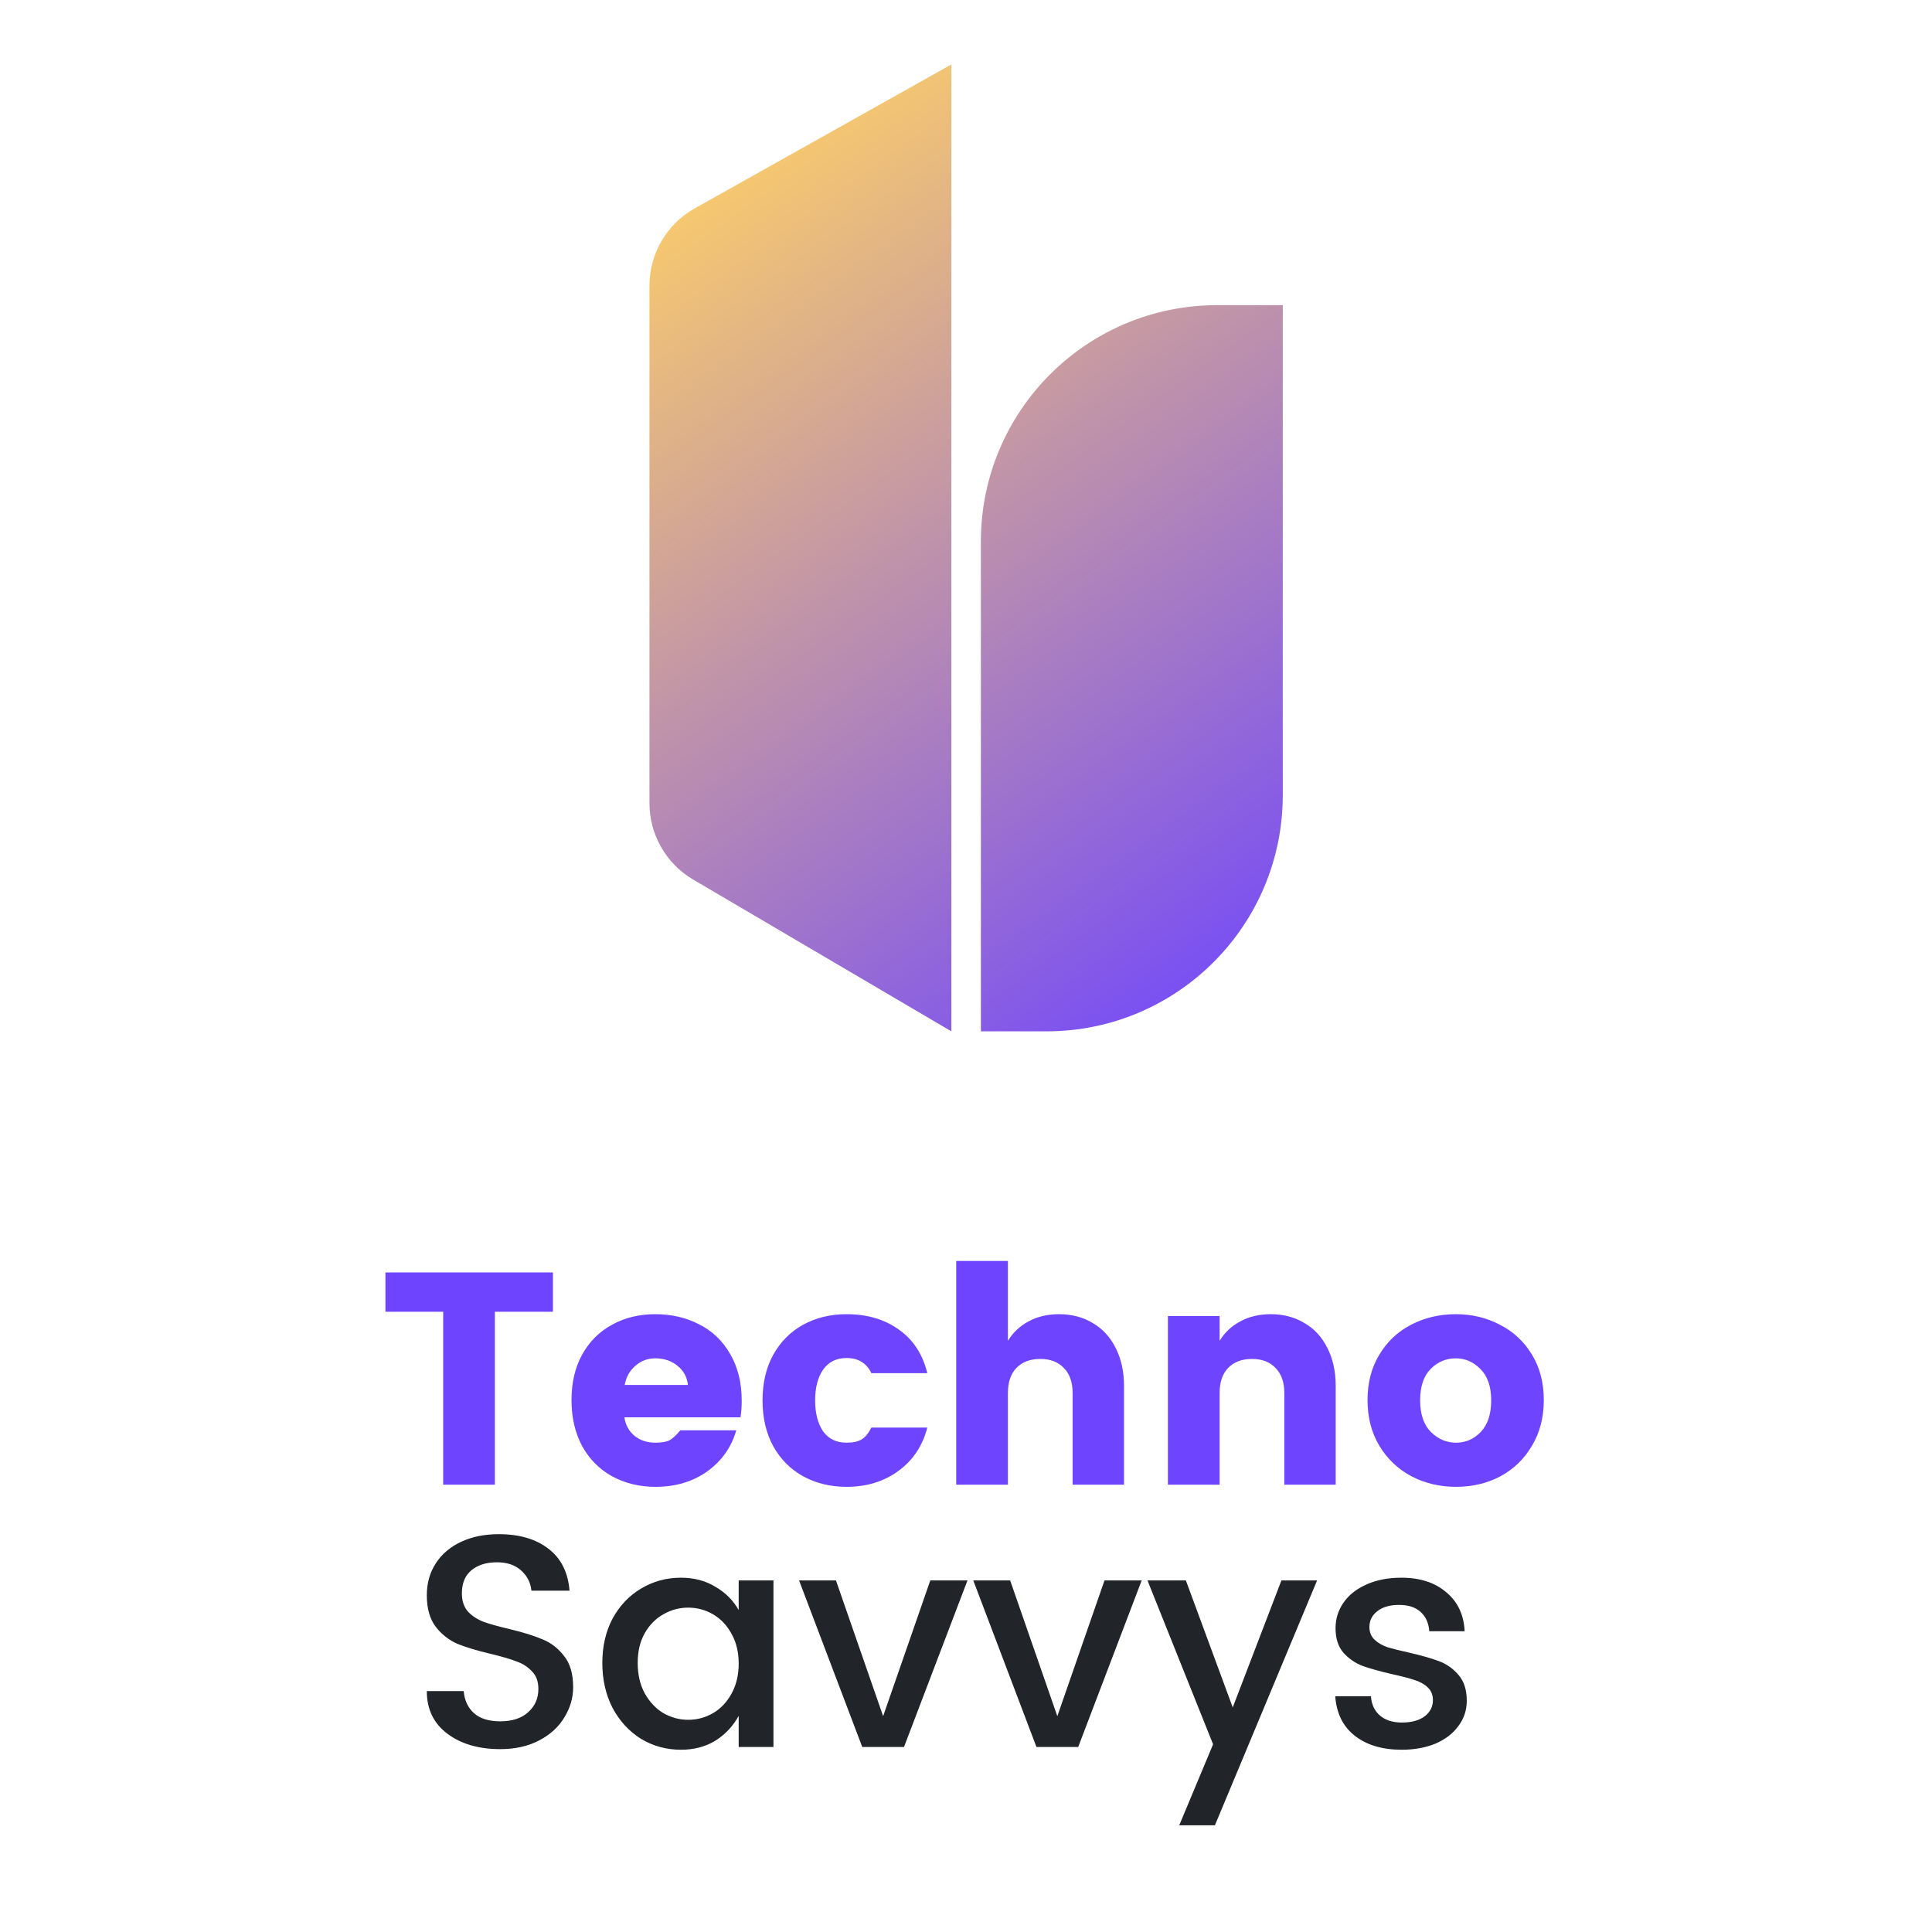
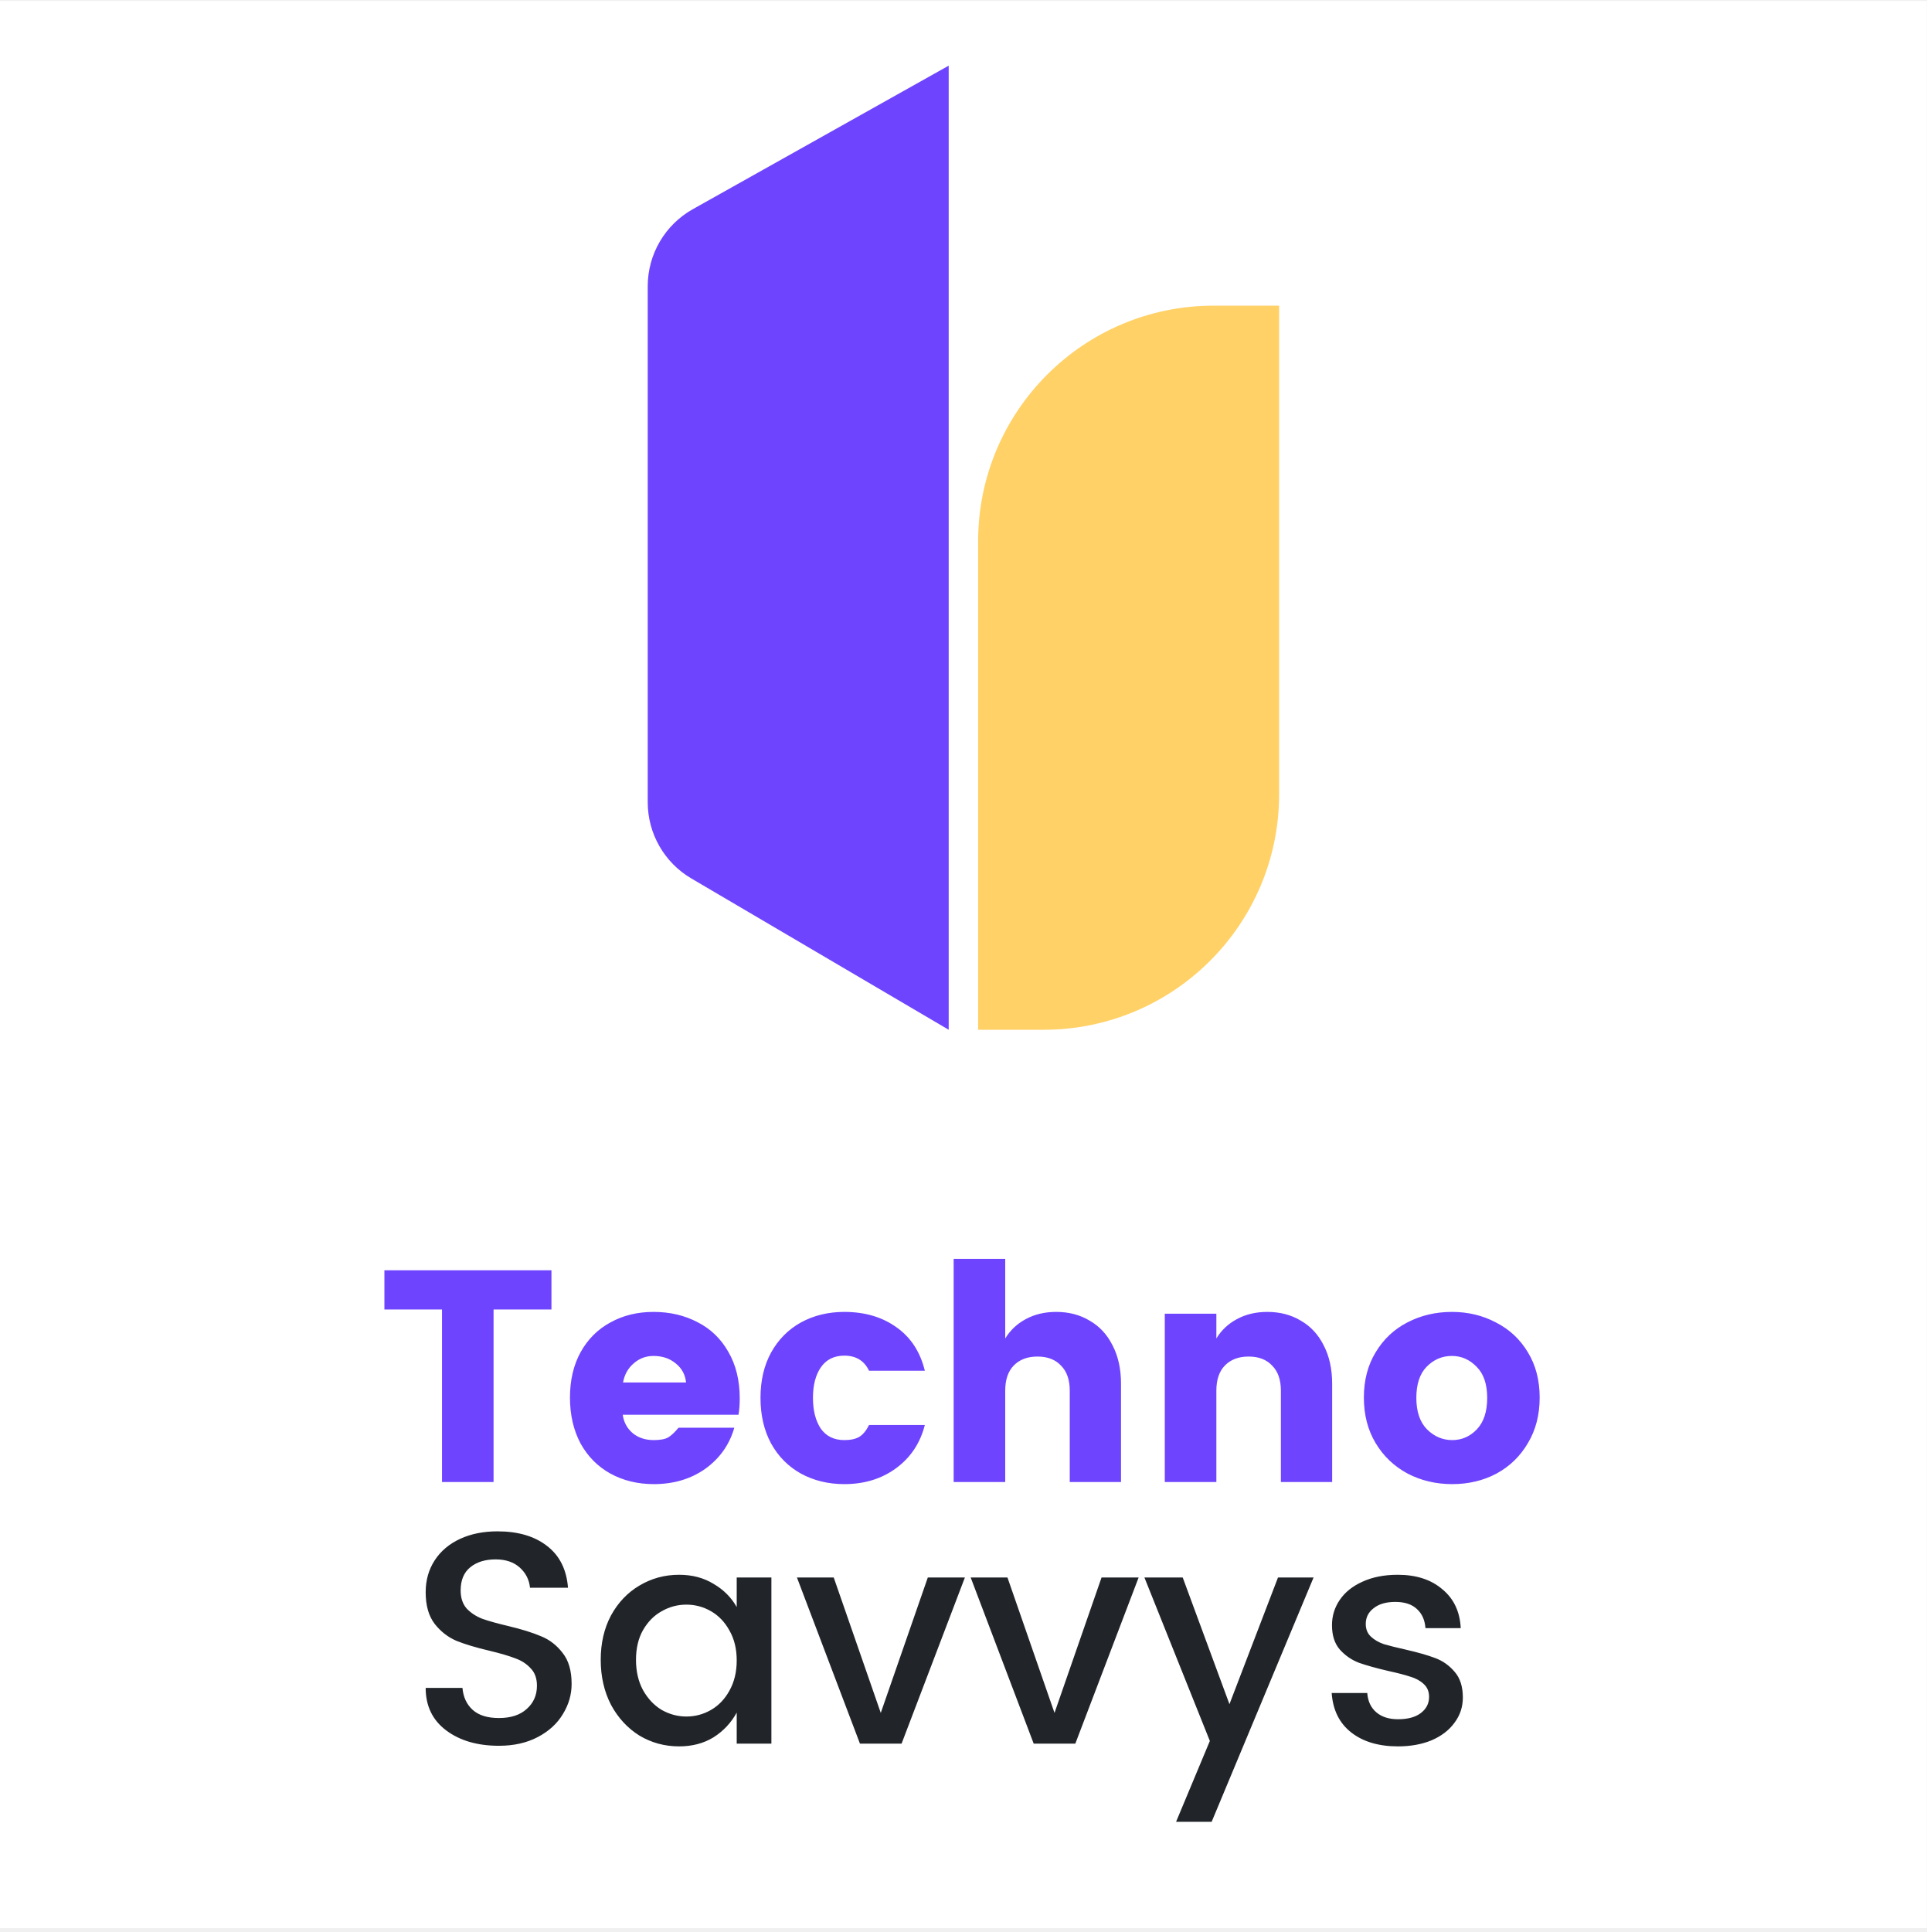
- <svg xmlns="http://www.w3.org/2000/svg" width="402" height="402" viewBox="0 0 402 402" fill="none">
-   <rect width="402" height="402" fill="white" />
-   <path d="M204.098 214.596V112.658C204.098 85.506 226.109 63.495 253.261 63.495H266.915V165.433C266.915 192.585 244.904 214.596 217.752 214.596H204.098Z" fill="url(#paint0_linear_58_94)" />
-   <path d="M144.229 183.015C138.596 179.704 135.136 173.657 135.136 167.122L135.136 59.439C135.136 52.77 138.737 46.621 144.554 43.359L197.953 13.412V214.596L144.229 183.015Z" fill="url(#paint1_linear_58_94)" />
-   <path d="M115.051 264.768V272.946H102.972V308.931H92.215V272.946H80.199V264.768H115.051ZM154.332 291.505C154.332 292.721 154.248 293.853 154.08 294.902H129.923C130.133 296.454 130.825 297.733 131.999 298.739C133.173 299.704 134.641 300.186 136.403 300.186C137.745 300.186 138.751 299.997 139.422 299.62C140.093 299.201 140.806 298.53 141.561 297.607H153.2C152.193 301.13 150.18 303.982 147.16 306.163C144.141 308.302 140.555 309.371 136.403 309.371C133.047 309.371 130.028 308.637 127.343 307.169C124.701 305.701 122.625 303.604 121.115 300.878C119.647 298.11 118.914 294.923 118.914 291.316C118.914 287.709 119.647 284.563 121.115 281.879C122.625 279.153 124.701 277.077 127.343 275.651C129.986 274.183 132.984 273.449 136.34 273.449C139.737 273.449 142.798 274.162 145.525 275.588C148.251 276.972 150.39 279.027 151.941 281.753C153.535 284.48 154.332 287.73 154.332 291.505ZM143.134 288.17C142.966 286.535 142.253 285.214 140.995 284.207C139.737 283.158 138.185 282.634 136.34 282.634C134.746 282.634 133.362 283.158 132.188 284.207C131.013 285.214 130.279 286.535 129.986 288.17H143.134ZM176.152 273.449C180.43 273.449 184.057 274.519 187.035 276.658C190.013 278.755 191.984 281.774 192.949 285.717H181.31C180.304 283.62 178.584 282.571 176.152 282.571C174.013 282.571 172.377 283.389 171.245 285.025C170.154 286.619 169.609 288.737 169.609 291.379C169.609 294.021 170.154 296.16 171.245 297.796C172.377 299.389 174.013 300.186 176.152 300.186C177.494 300.186 178.542 299.956 179.297 299.494C180.052 299.033 180.723 298.215 181.31 297.041H192.949C191.984 300.815 189.992 303.814 186.972 306.037C183.952 308.26 180.346 309.371 176.152 309.371C172.796 309.371 169.777 308.637 167.093 307.169C164.45 305.701 162.374 303.604 160.864 300.878C159.396 298.152 158.663 294.986 158.663 291.379C158.663 287.772 159.396 284.626 160.864 281.942C162.374 279.216 164.45 277.119 167.093 275.651C169.777 274.183 172.796 273.449 176.152 273.449ZM220.353 273.449C222.995 273.449 225.323 274.057 227.336 275.274C229.391 276.448 230.985 278.168 232.117 280.432C233.292 282.697 233.879 285.36 233.879 288.422V308.931H223.184V289.869C223.184 287.604 222.576 285.864 221.36 284.647C220.185 283.389 218.55 282.76 216.453 282.76C214.356 282.76 212.699 283.389 211.483 284.647C210.308 285.864 209.721 287.604 209.721 289.869V308.931H198.963V262.377H209.721V278.985C210.77 277.266 212.196 275.924 213.999 274.959C215.844 273.953 217.962 273.449 220.353 273.449ZM264.403 273.449C267.045 273.449 269.372 274.057 271.386 275.274C273.441 276.448 275.034 278.168 276.167 280.432C277.341 282.697 277.928 285.36 277.928 288.422V308.931H267.233V289.869C267.233 287.604 266.625 285.864 265.409 284.647C264.235 283.389 262.599 282.76 260.502 282.76C258.405 282.76 256.748 283.389 255.532 284.647C254.358 285.864 253.771 287.604 253.771 289.869V308.931H243.013V273.827H253.771V278.985C254.819 277.266 256.245 275.924 258.049 274.959C259.894 273.953 262.012 273.449 264.403 273.449ZM302.916 273.449C306.271 273.449 309.333 274.183 312.101 275.651C314.911 277.077 317.134 279.153 318.769 281.879C320.405 284.563 321.223 287.709 321.223 291.316C321.223 294.923 320.405 298.089 318.769 300.815C317.176 303.541 314.995 305.659 312.227 307.169C309.459 308.637 306.376 309.371 302.979 309.371C299.582 309.371 296.478 308.637 293.668 307.169C290.858 305.659 288.635 303.541 287 300.815C285.364 298.089 284.546 294.923 284.546 291.316C284.546 287.709 285.364 284.563 287 281.879C288.635 279.153 290.837 277.077 293.605 275.651C296.415 274.183 299.519 273.449 302.916 273.449ZM302.916 282.634C300.861 282.634 299.099 283.389 297.631 284.899C296.205 286.367 295.493 288.527 295.493 291.379C295.493 294.231 296.226 296.412 297.694 297.921C299.204 299.431 300.966 300.186 302.979 300.186C304.992 300.186 306.712 299.431 308.137 297.921C309.563 296.412 310.276 294.231 310.276 291.379C310.276 288.527 309.542 286.367 308.075 284.899C306.607 283.389 304.887 282.634 302.916 282.634Z" fill="#6E44FF" />
-   <path d="M119.257 351.054C119.257 353.277 118.649 355.374 117.432 357.345C116.258 359.316 114.518 360.91 112.211 362.126C109.904 363.342 107.199 363.951 104.095 363.951C99.608 363.951 95.938 362.881 93.086 360.742C90.234 358.603 88.808 355.646 88.808 351.872H96.483C96.651 353.801 97.364 355.332 98.622 356.464C99.88 357.597 101.705 358.163 104.095 358.163C106.57 358.163 108.499 357.534 109.883 356.275C111.309 355.017 112.022 353.403 112.022 351.431C112.022 349.88 111.582 348.663 110.701 347.783C109.862 346.86 108.793 346.168 107.493 345.707C106.192 345.203 104.41 344.679 102.145 344.134C99.293 343.463 96.987 342.771 95.225 342.058C93.464 341.303 91.954 340.128 90.695 338.535C89.437 336.899 88.808 334.697 88.808 331.929C88.808 329.413 89.437 327.19 90.695 325.261C91.954 323.331 93.715 321.843 95.98 320.794C98.245 319.746 100.845 319.221 103.781 319.221C108.059 319.221 111.498 320.228 114.098 322.241C116.74 324.254 118.208 327.169 118.502 330.985H110.575C110.407 329.308 109.694 327.903 108.436 326.77C107.178 325.638 105.5 325.072 103.403 325.072C101.223 325.072 99.461 325.617 98.119 326.708C96.777 327.798 96.106 329.413 96.106 331.552C96.106 333.103 96.525 334.362 97.364 335.326C98.245 336.249 99.335 336.962 100.635 337.465C101.936 337.927 103.739 338.43 106.046 338.975C108.856 339.646 111.141 340.359 112.903 341.114C114.664 341.827 116.153 342.98 117.37 344.574C118.628 346.126 119.257 348.286 119.257 351.054ZM141.685 328.28C144.411 328.28 146.802 328.909 148.857 330.168C150.954 331.384 152.569 332.999 153.701 335.012V328.847H160.936V363.51H153.701V357.03C152.527 359.169 150.912 360.889 148.857 362.189C146.802 363.447 144.411 364.076 141.685 364.076C138.666 364.076 135.898 363.321 133.381 361.812C130.907 360.26 128.936 358.121 127.468 355.395C126.042 352.627 125.329 349.502 125.329 346.021C125.329 342.54 126.042 339.457 127.468 336.773C128.936 334.089 130.907 332.013 133.381 330.545C135.898 329.035 138.666 328.28 141.685 328.28ZM143.195 334.508C141.35 334.508 139.63 334.97 138.037 335.892C136.443 336.773 135.143 338.094 134.136 339.856C133.171 341.575 132.689 343.63 132.689 346.021C132.689 348.412 133.171 350.509 134.136 352.312C135.143 354.116 136.443 355.5 138.037 356.464C139.672 357.387 141.392 357.848 143.195 357.848C145.041 357.848 146.76 357.387 148.354 356.464C149.948 355.541 151.227 354.199 152.191 352.438C153.198 350.634 153.701 348.537 153.701 346.147C153.701 343.756 153.198 341.68 152.191 339.919C151.227 338.157 149.948 336.815 148.354 335.892C146.76 334.97 145.041 334.508 143.195 334.508ZM183.756 357.093L193.57 328.847H201.308L188.096 363.51H179.415L166.267 328.847H173.942L183.756 357.093ZM220.003 357.093L229.817 328.847H237.555L224.344 363.51H215.662L202.514 328.847H210.189L220.003 357.093ZM246.751 328.847L256.502 355.269L266.63 328.847H274.054L252.79 379.804H245.367L252.412 362.944L238.761 328.847H246.751ZM291.608 328.28C295.466 328.28 298.57 329.287 300.918 331.3C303.309 333.271 304.588 335.976 304.756 339.415H297.395C297.27 337.696 296.661 336.354 295.571 335.389C294.522 334.425 293.034 333.942 291.104 333.942C289.175 333.942 287.665 334.383 286.575 335.263C285.484 336.102 284.939 337.193 284.939 338.535C284.939 339.625 285.296 340.506 286.009 341.177C286.722 341.848 287.623 342.372 288.714 342.75C289.846 343.085 291.356 343.463 293.243 343.882C295.802 344.469 297.857 345.056 299.408 345.644C301.002 346.231 302.365 347.195 303.498 348.537C304.63 349.838 305.196 351.62 305.196 353.885C305.196 355.856 304.609 357.618 303.435 359.169C302.302 360.721 300.709 361.937 298.654 362.818C296.598 363.657 294.271 364.076 291.67 364.076C287.644 364.076 284.394 363.112 281.919 361.182C279.445 359.253 278.082 356.506 277.83 352.941H285.254C285.379 354.661 286.009 356.003 287.141 356.967C288.273 357.932 289.783 358.414 291.67 358.414C293.684 358.414 295.256 357.995 296.389 357.156C297.563 356.275 298.15 355.143 298.15 353.759C298.15 352.627 297.773 351.725 297.018 351.054C296.305 350.383 295.382 349.88 294.25 349.544C293.117 349.167 291.587 348.768 289.657 348.349C287.141 347.762 285.107 347.195 283.555 346.65C282.003 346.063 280.661 345.14 279.529 343.882C278.438 342.624 277.893 340.925 277.893 338.786C277.893 336.857 278.438 335.096 279.529 333.502C280.619 331.908 282.192 330.65 284.247 329.727C286.344 328.763 288.798 328.28 291.608 328.28Z" fill="#212529" />
-   <defs>
-     <linearGradient id="paint0_linear_58_94" x1="135.136" y1="31.685" x2="266.915" y2="214.596" gradientUnits="userSpaceOnUse">
-       <stop stop-color="#FFD166" />
-       <stop offset="1" stop-color="#6E44FF" />
-     </linearGradient>
-     <linearGradient id="paint1_linear_58_94" x1="135.136" y1="31.685" x2="266.915" y2="214.596" gradientUnits="userSpaceOnUse">
-       <stop stop-color="#FFD166" />
-       <stop offset="1" stop-color="#6E44FF" />
-     </linearGradient>
-   </defs>
+ <svg xmlns="http://www.w3.org/2000/svg" width="402" height="403" viewBox="0 0 402 403" fill="none">
+   <rect width="402" height="402" transform="translate(0 0.205078)" fill="white" />
+   <path d="M204.072 214.801V112.903C204.072 85.761 226.074 63.758 253.216 63.758H266.864V165.657C266.864 192.798 244.862 214.801 217.72 214.801H204.072Z" fill="#FFD166" />
+   <path d="M144.226 183.233C138.594 179.922 135.136 173.878 135.136 167.345L135.136 59.704C135.136 53.037 138.736 46.891 144.55 43.63L197.928 13.695L197.928 214.801L144.226 183.233Z" fill="#6E44FF" />
+   <path d="M115.051 264.973V273.151H102.972V309.136H92.215V273.151H80.199V264.973H115.051ZM154.332 291.71C154.332 292.926 154.248 294.058 154.08 295.107H129.923C130.133 296.659 130.825 297.938 131.999 298.944C133.173 299.909 134.641 300.391 136.403 300.391C137.745 300.391 138.751 300.203 139.422 299.825C140.093 299.406 140.806 298.735 141.561 297.812H153.2C152.193 301.335 150.18 304.187 147.16 306.368C144.141 308.507 140.555 309.576 136.403 309.576C133.047 309.576 130.028 308.842 127.343 307.374C124.701 305.906 122.625 303.809 121.115 301.083C119.647 298.315 118.914 295.128 118.914 291.521C118.914 287.914 119.647 284.769 121.115 282.084C122.625 279.358 124.701 277.282 127.343 275.856C129.986 274.388 132.984 273.654 136.34 273.654C139.737 273.654 142.798 274.367 145.525 275.793C148.251 277.177 150.39 279.232 151.941 281.959C153.535 284.685 154.332 287.935 154.332 291.71ZM143.134 288.375C142.966 286.74 142.253 285.419 140.995 284.412C139.737 283.364 138.185 282.839 136.34 282.839C134.746 282.839 133.362 283.364 132.188 284.412C131.013 285.419 130.279 286.74 129.986 288.375H143.134ZM176.152 273.654C180.43 273.654 184.057 274.724 187.035 276.863C190.013 278.96 191.984 281.98 192.949 285.922H181.31C180.304 283.825 178.584 282.776 176.152 282.776C174.013 282.776 172.377 283.594 171.245 285.23C170.154 286.824 169.609 288.942 169.609 291.584C169.609 294.226 170.154 296.365 171.245 298.001C172.377 299.594 174.013 300.391 176.152 300.391C177.494 300.391 178.542 300.161 179.297 299.699C180.052 299.238 180.723 298.42 181.31 297.246H192.949C191.984 301.02 189.992 304.019 186.972 306.242C183.952 308.465 180.346 309.576 176.152 309.576C172.796 309.576 169.777 308.842 167.093 307.374C164.45 305.906 162.374 303.809 160.864 301.083C159.396 298.357 158.663 295.191 158.663 291.584C158.663 287.977 159.396 284.832 160.864 282.147C162.374 279.421 164.45 277.324 167.093 275.856C169.777 274.388 172.796 273.654 176.152 273.654ZM220.353 273.654C222.995 273.654 225.323 274.263 227.336 275.479C229.391 276.653 230.985 278.373 232.117 280.637C233.292 282.902 233.879 285.565 233.879 288.627V309.136H223.184V290.074C223.184 287.809 222.576 286.069 221.36 284.852C220.185 283.594 218.55 282.965 216.453 282.965C214.356 282.965 212.699 283.594 211.483 284.852C210.308 286.069 209.721 287.809 209.721 290.074V309.136H198.963V262.582H209.721V279.191C210.77 277.471 212.196 276.129 213.999 275.164C215.844 274.158 217.962 273.654 220.353 273.654ZM264.403 273.654C267.045 273.654 269.372 274.263 271.386 275.479C273.441 276.653 275.034 278.373 276.167 280.637C277.341 282.902 277.928 285.565 277.928 288.627V309.136H267.233V290.074C267.233 287.809 266.625 286.069 265.409 284.852C264.235 283.594 262.599 282.965 260.502 282.965C258.405 282.965 256.748 283.594 255.532 284.852C254.358 286.069 253.771 287.809 253.771 290.074V309.136H243.013V274.032H253.771V279.191C254.819 277.471 256.245 276.129 258.049 275.164C259.894 274.158 262.012 273.654 264.403 273.654ZM302.916 273.654C306.271 273.654 309.333 274.388 312.101 275.856C314.911 277.282 317.134 279.358 318.769 282.084C320.405 284.769 321.223 287.914 321.223 291.521C321.223 295.128 320.405 298.294 318.769 301.02C317.176 303.747 314.995 305.865 312.227 307.374C309.459 308.842 306.376 309.576 302.979 309.576C299.582 309.576 296.478 308.842 293.668 307.374C290.858 305.865 288.635 303.747 287 301.02C285.364 298.294 284.546 295.128 284.546 291.521C284.546 287.914 285.364 284.769 287 282.084C288.635 279.358 290.837 277.282 293.605 275.856C296.415 274.388 299.519 273.654 302.916 273.654ZM302.916 282.839C300.861 282.839 299.099 283.594 297.631 285.104C296.205 286.572 295.493 288.732 295.493 291.584C295.493 294.436 296.226 296.617 297.694 298.127C299.204 299.636 300.966 300.391 302.979 300.391C304.992 300.391 306.712 299.636 308.137 298.127C309.563 296.617 310.276 294.436 310.276 291.584C310.276 288.732 309.542 286.572 308.075 285.104C306.607 283.594 304.887 282.839 302.916 282.839Z" fill="#6E44FF" />
+   <path d="M119.257 351.259C119.257 353.482 118.649 355.579 117.432 357.55C116.258 359.521 114.518 361.115 112.211 362.331C109.904 363.547 107.199 364.156 104.095 364.156C99.608 364.156 95.938 363.086 93.086 360.947C90.234 358.808 88.808 355.851 88.808 352.077H96.483C96.651 354.006 97.364 355.537 98.622 356.669C99.88 357.802 101.705 358.368 104.095 358.368C106.57 358.368 108.499 357.739 109.883 356.481C111.309 355.222 112.022 353.608 112.022 351.636C112.022 350.085 111.582 348.868 110.701 347.988C109.862 347.065 108.793 346.373 107.493 345.912C106.192 345.408 104.41 344.884 102.145 344.339C99.293 343.668 96.987 342.976 95.225 342.263C93.464 341.508 91.954 340.334 90.695 338.74C89.437 337.104 88.808 334.902 88.808 332.134C88.808 329.618 89.437 327.395 90.695 325.466C91.954 323.536 93.715 322.048 95.98 320.999C98.245 319.951 100.845 319.426 103.781 319.426C108.059 319.426 111.498 320.433 114.098 322.446C116.74 324.459 118.208 327.374 118.502 331.191H110.575C110.407 329.513 109.694 328.108 108.436 326.976C107.178 325.843 105.5 325.277 103.403 325.277C101.223 325.277 99.461 325.822 98.119 326.913C96.777 328.003 96.106 329.618 96.106 331.757C96.106 333.309 96.525 334.567 97.364 335.531C98.245 336.454 99.335 337.167 100.635 337.67C101.936 338.132 103.739 338.635 106.046 339.18C108.856 339.851 111.141 340.564 112.903 341.319C114.664 342.032 116.153 343.185 117.37 344.779C118.628 346.331 119.257 348.491 119.257 351.259ZM141.685 328.485C144.411 328.485 146.802 329.115 148.857 330.373C150.954 331.589 152.569 333.204 153.701 335.217V329.052H160.936V363.715H153.701V357.235C152.527 359.374 150.912 361.094 148.857 362.394C146.802 363.652 144.411 364.281 141.685 364.281C138.666 364.281 135.898 363.526 133.381 362.017C130.907 360.465 128.936 358.326 127.468 355.6C126.042 352.832 125.329 349.707 125.329 346.226C125.329 342.745 126.042 339.662 127.468 336.978C128.936 334.294 130.907 332.218 133.381 330.75C135.898 329.24 138.666 328.485 141.685 328.485ZM143.195 334.714C141.35 334.714 139.63 335.175 138.037 336.098C136.443 336.978 135.143 338.299 134.136 340.061C133.171 341.78 132.689 343.836 132.689 346.226C132.689 348.617 133.171 350.714 134.136 352.517C135.143 354.321 136.443 355.705 138.037 356.669C139.672 357.592 141.392 358.053 143.195 358.053C145.041 358.053 146.76 357.592 148.354 356.669C149.948 355.747 151.227 354.404 152.191 352.643C153.198 350.84 153.701 348.743 153.701 346.352C153.701 343.961 153.198 341.885 152.191 340.124C151.227 338.362 149.948 337.02 148.354 336.098C146.76 335.175 145.041 334.714 143.195 334.714ZM183.756 357.298L193.57 329.052H201.308L188.096 363.715H179.415L166.267 329.052H173.942L183.756 357.298ZM220.003 357.298L229.817 329.052H237.555L224.344 363.715H215.662L202.514 329.052H210.189L220.003 357.298ZM246.751 329.052L256.502 355.474L266.63 329.052H274.054L252.79 380.009H245.367L252.412 363.149L238.761 329.052H246.751ZM291.608 328.485C295.466 328.485 298.57 329.492 300.918 331.505C303.309 333.476 304.588 336.181 304.756 339.621H297.395C297.27 337.901 296.661 336.559 295.571 335.594C294.522 334.63 293.034 334.147 291.104 334.147C289.175 334.147 287.665 334.588 286.575 335.468C285.484 336.307 284.939 337.398 284.939 338.74C284.939 339.83 285.296 340.711 286.009 341.382C286.722 342.053 287.623 342.577 288.714 342.955C289.846 343.29 291.356 343.668 293.243 344.087C295.802 344.674 297.857 345.262 299.408 345.849C301.002 346.436 302.365 347.4 303.498 348.743C304.63 350.043 305.196 351.825 305.196 354.09C305.196 356.061 304.609 357.823 303.435 359.374C302.302 360.926 300.709 362.142 298.654 363.023C296.598 363.862 294.271 364.281 291.67 364.281C287.644 364.281 284.394 363.317 281.919 361.388C279.445 359.458 278.082 356.711 277.83 353.146H285.254C285.379 354.866 286.009 356.208 287.141 357.173C288.273 358.137 289.783 358.619 291.67 358.619C293.684 358.619 295.256 358.2 296.389 357.361C297.563 356.481 298.15 355.348 298.15 353.964C298.15 352.832 297.773 351.93 297.018 351.259C296.305 350.588 295.382 350.085 294.25 349.749C293.117 349.372 291.587 348.973 289.657 348.554C287.141 347.967 285.107 347.4 283.555 346.855C282.003 346.268 280.661 345.345 279.529 344.087C278.438 342.829 277.893 341.13 277.893 338.991C277.893 337.062 278.438 335.301 279.529 333.707C280.619 332.113 282.192 330.855 284.247 329.932C286.344 328.968 288.798 328.485 291.608 328.485Z" fill="#212529" />
</svg>
